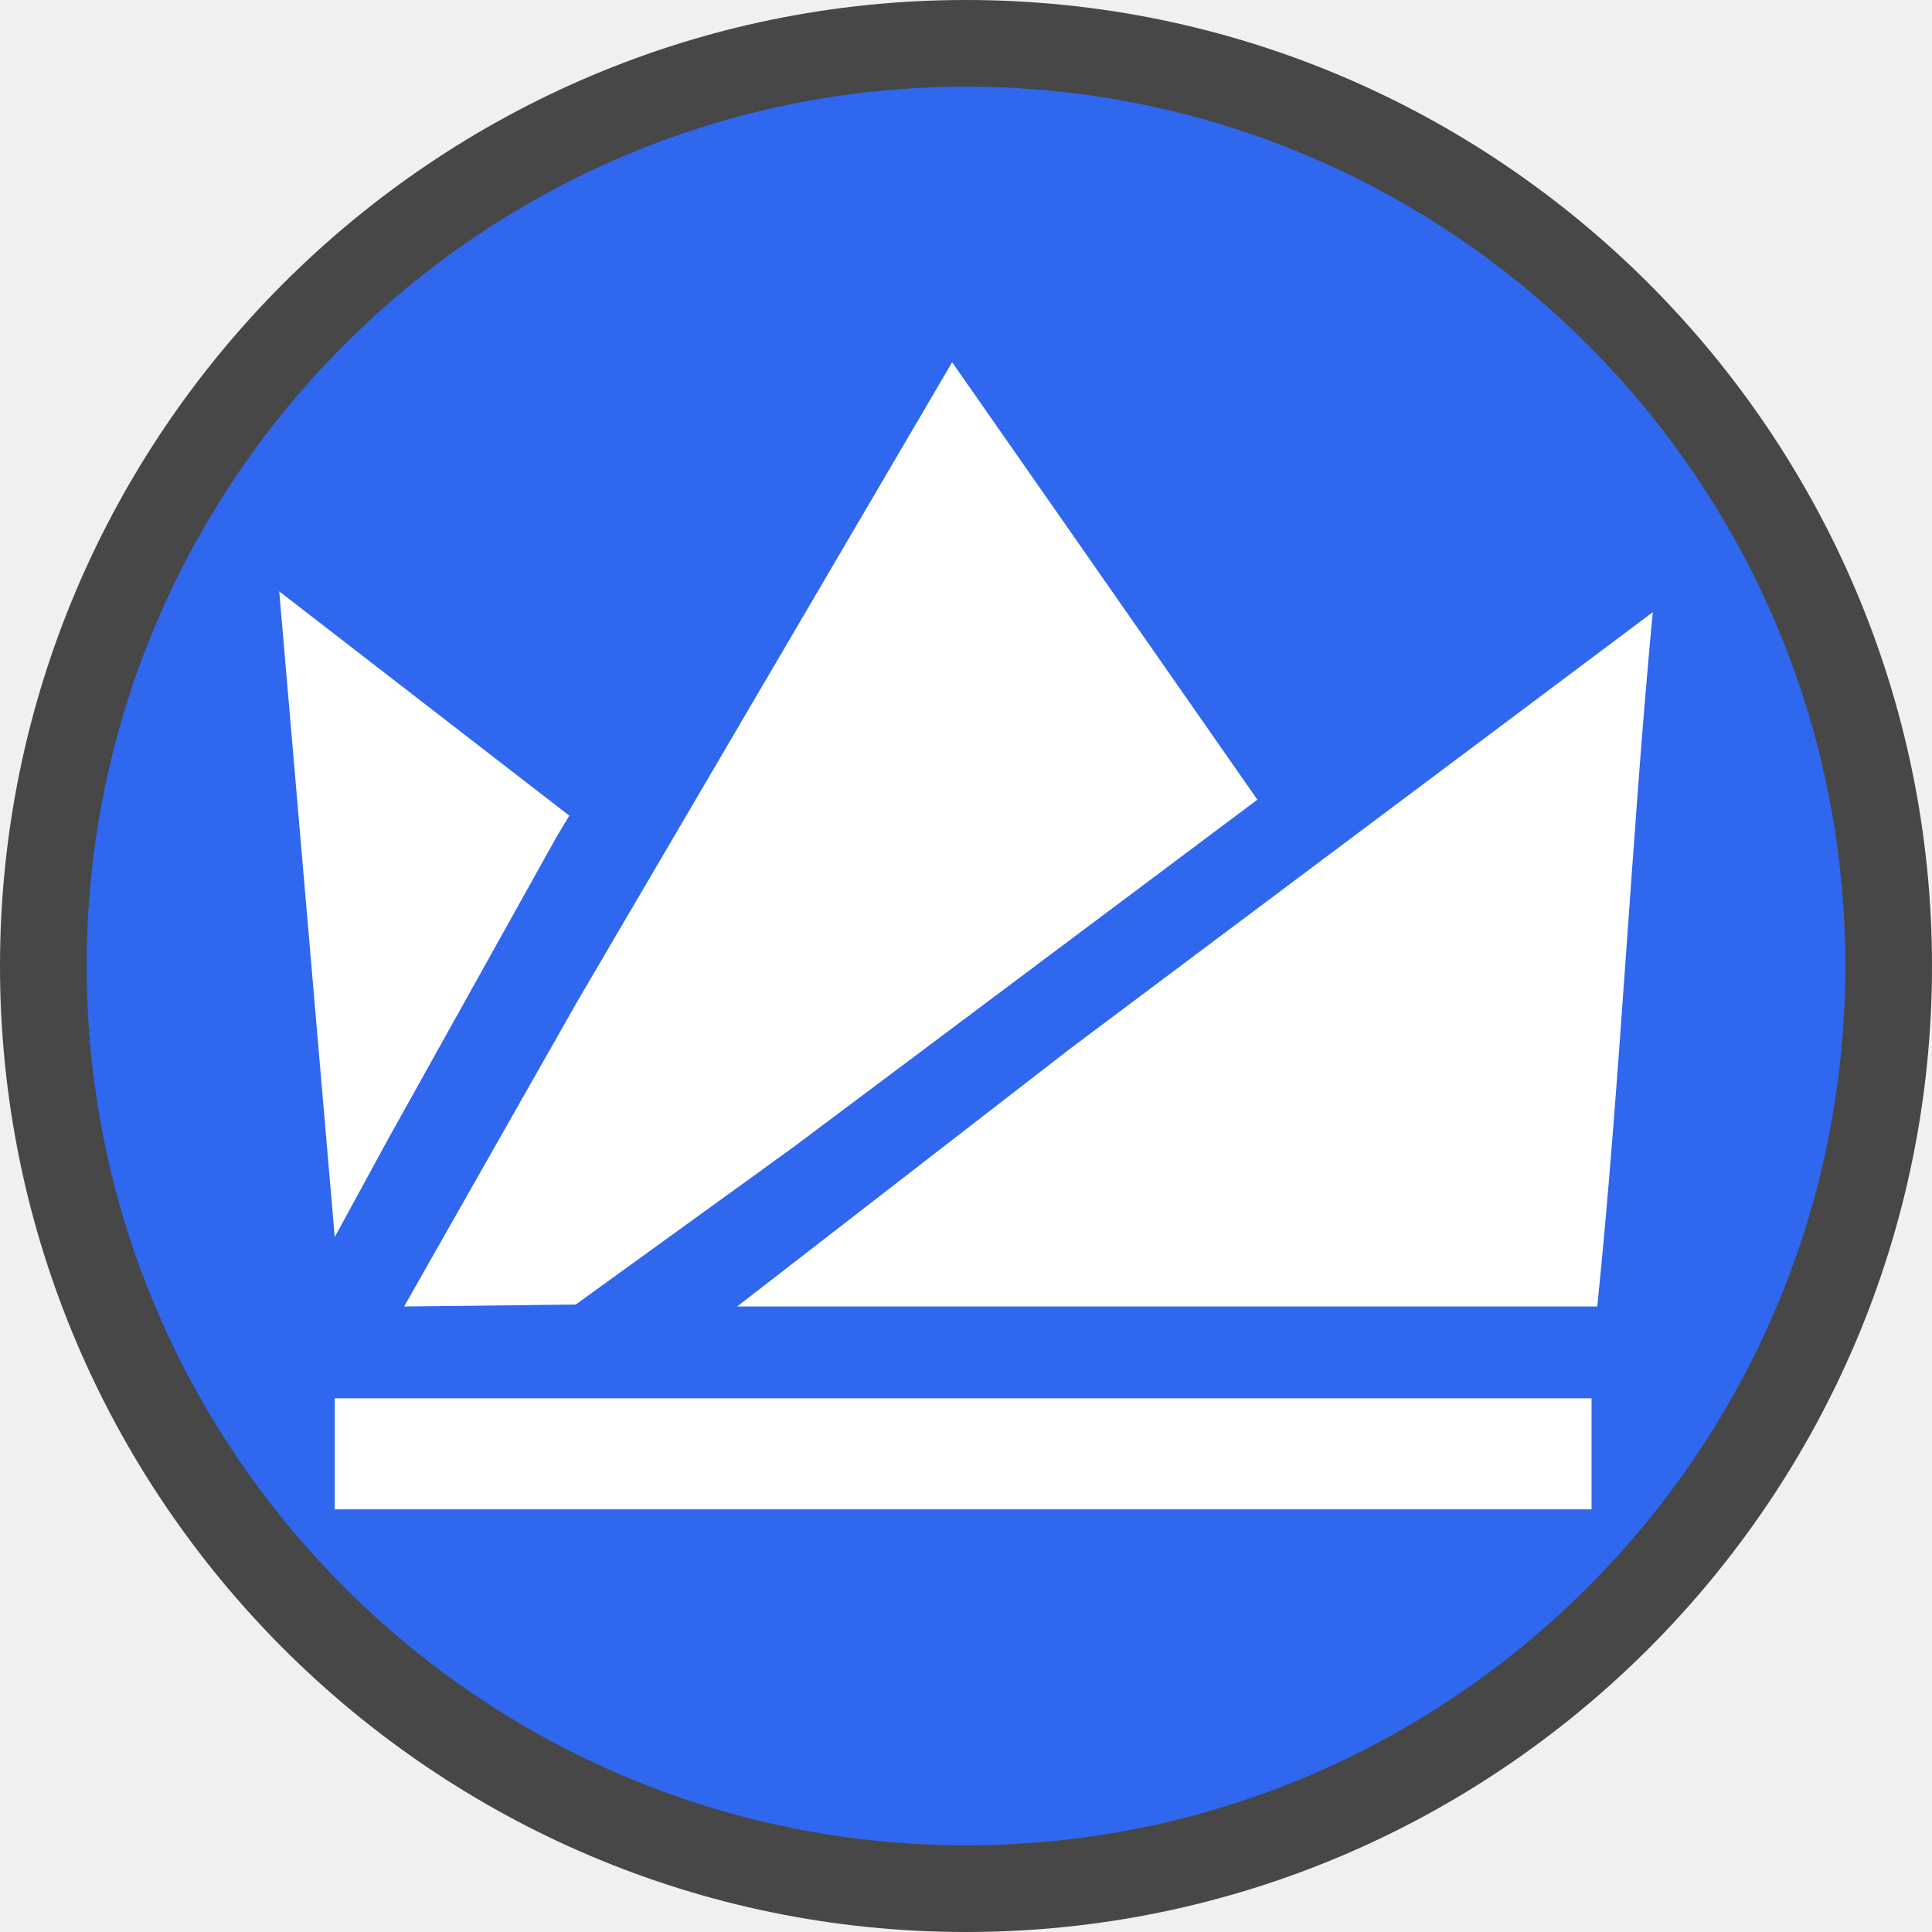
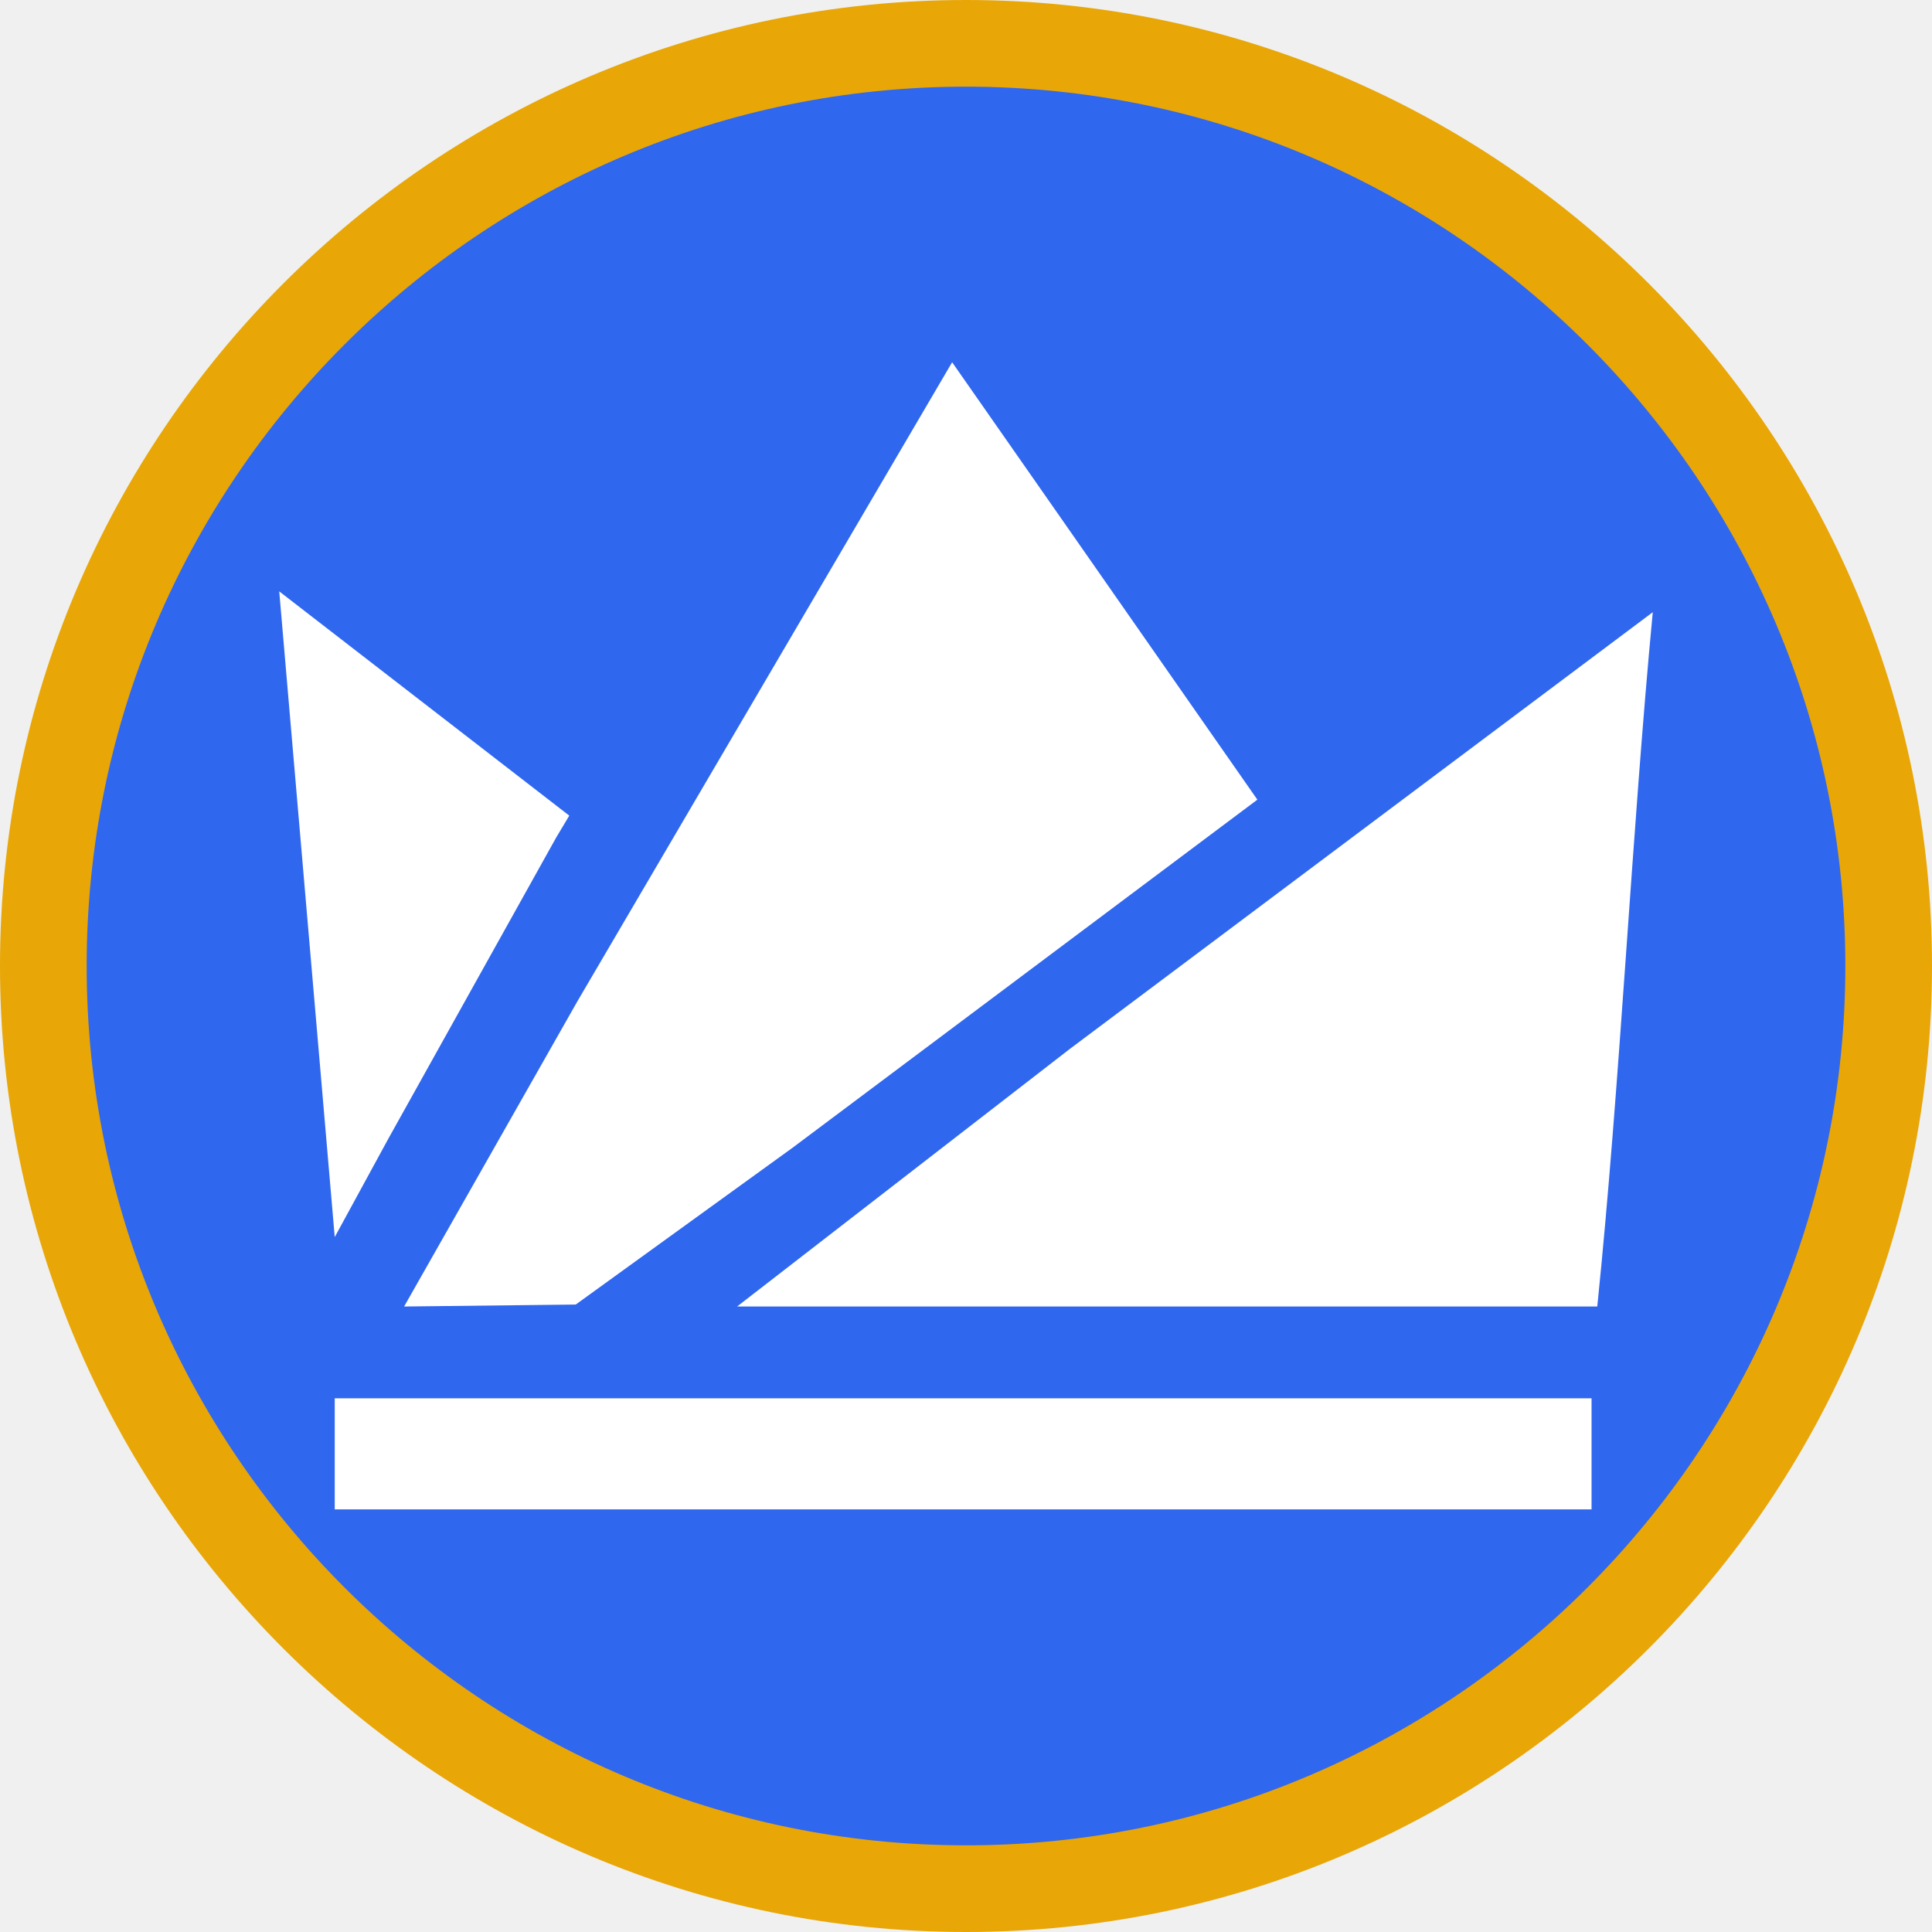
- <svg xmlns="http://www.w3.org/2000/svg" width="256" height="256">
-   <circle cx="128" cy="128" r="118" fill="#2f67ef" paint-order="stroke fill markers" />
-   <path d="M126.162 48l-49.632 84.64-22.984 40.48 22.743-.261 28.732-20.779 61.586-46.12-25.981-37.246L126.162 48M37 78.36l7.354 85.56 7.138-13.101 22.214-39.857 1.727-2.886L37 78.36m182 2.76l-77.212 57.845-44.121 34.155h113.98c3.021-29.451 4.55-62.471 7.354-92M44.354 185.28V200h166.535v-14.72z" fill="#fff" />
-   <path d="M128 11.485C63.753 11.485 11.485 63.753 11.485 128S63.753 244.516 128 244.516 244.516 192.247 244.516 128 192.247 11.485 128 11.485M128 0c70.527 0 128 57.468 128 128s-57.468 128-128 128S0 198.53 0 128 57.473 0 128 0z" fill="#474747" />
+ <svg xmlns="http://www.w3.org/2000/svg" width="256" height="256" version="1.1" id="svg8">
+   <defs id="defs12" />
+   <circle cx="128" cy="128" r="118" fill="#2f67ef" paint-order="stroke fill markers" id="circle2" />
+   <path d="M126.162 48l-49.632 84.64-22.984 40.48 22.743-.261 28.732-20.779 61.586-46.12-25.981-37.246L126.162 48M37 78.36l7.354 85.56 7.138-13.101 22.214-39.857 1.727-2.886L37 78.36m182 2.76l-77.212 57.845-44.121 34.155h113.98c3.021-29.451 4.55-62.471 7.354-92M44.354 185.28V200h166.535v-14.72z" fill="#fff" id="path4" />
+   <path d="M128 11.485C63.753 11.485 11.485 63.753 11.485 128S63.753 244.516 128 244.516 244.516 192.247 244.516 128 192.247 11.485 128 11.485M128 0c70.527 0 128 57.468 128 128s-57.468 128-128 128S0 198.53 0 128 57.473 0 128 0z" fill="#474747" id="path6" style="fill:#e8a607;fill-opacity:1" />
</svg>
